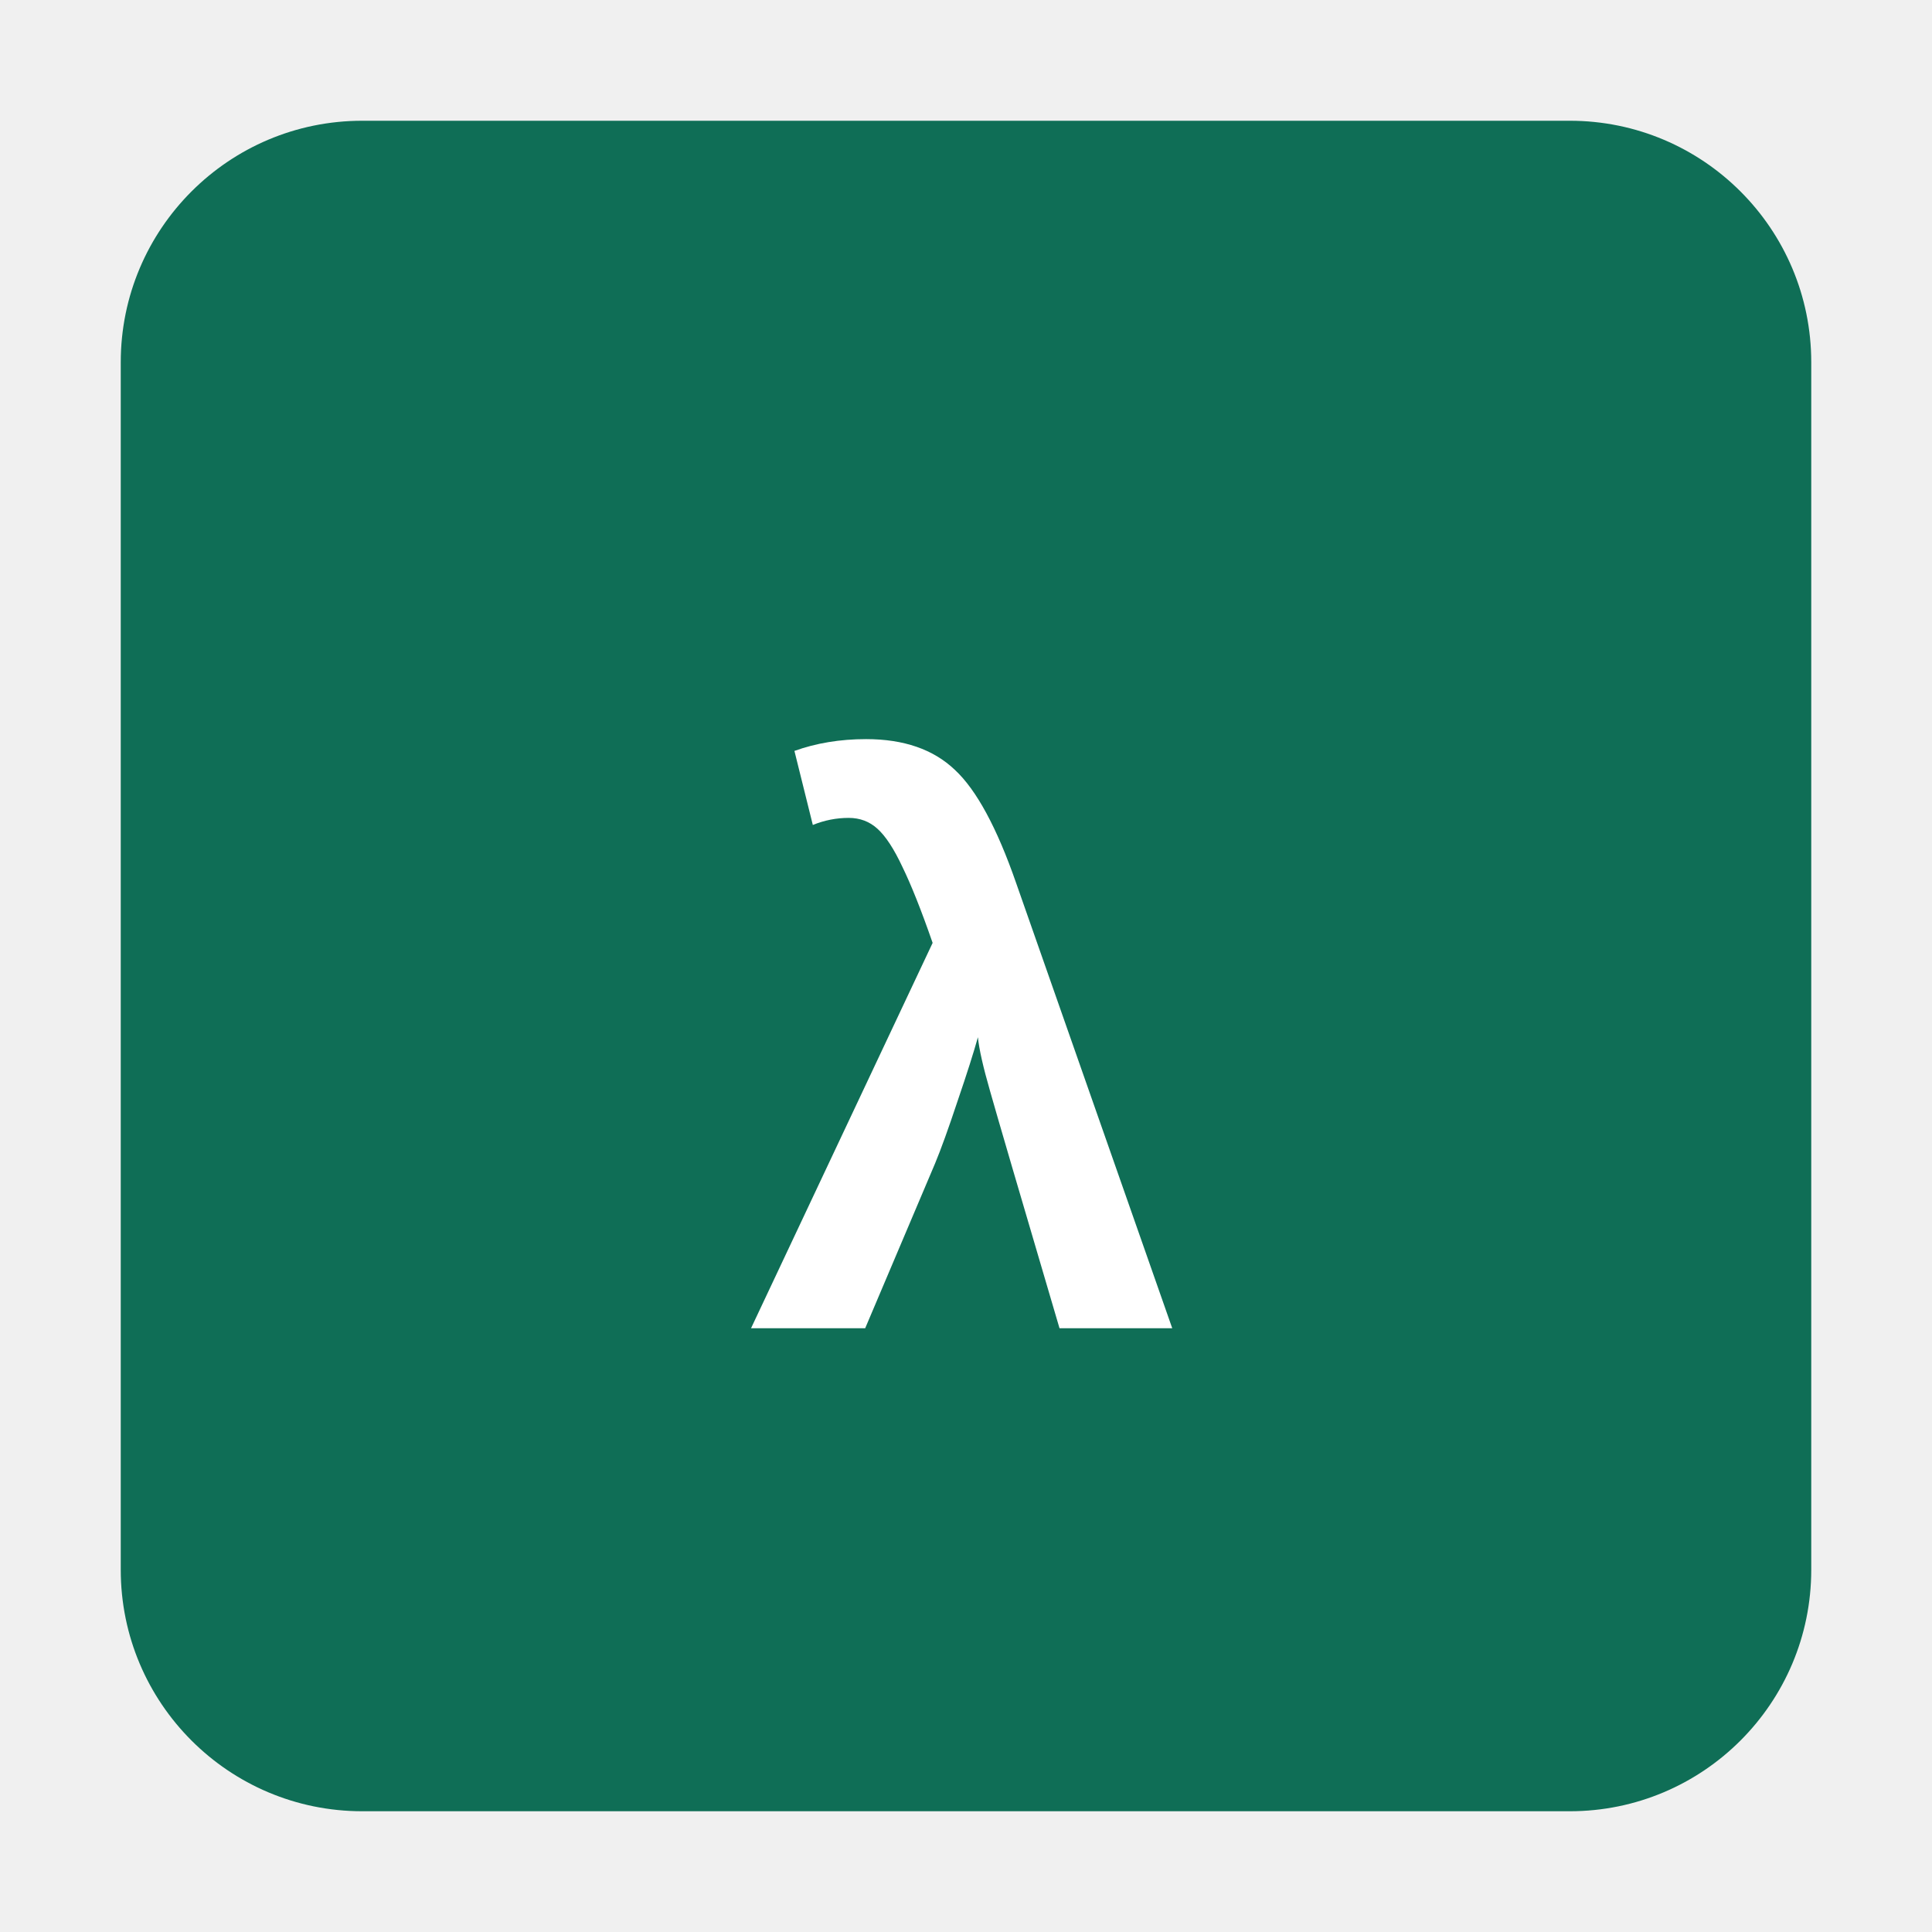
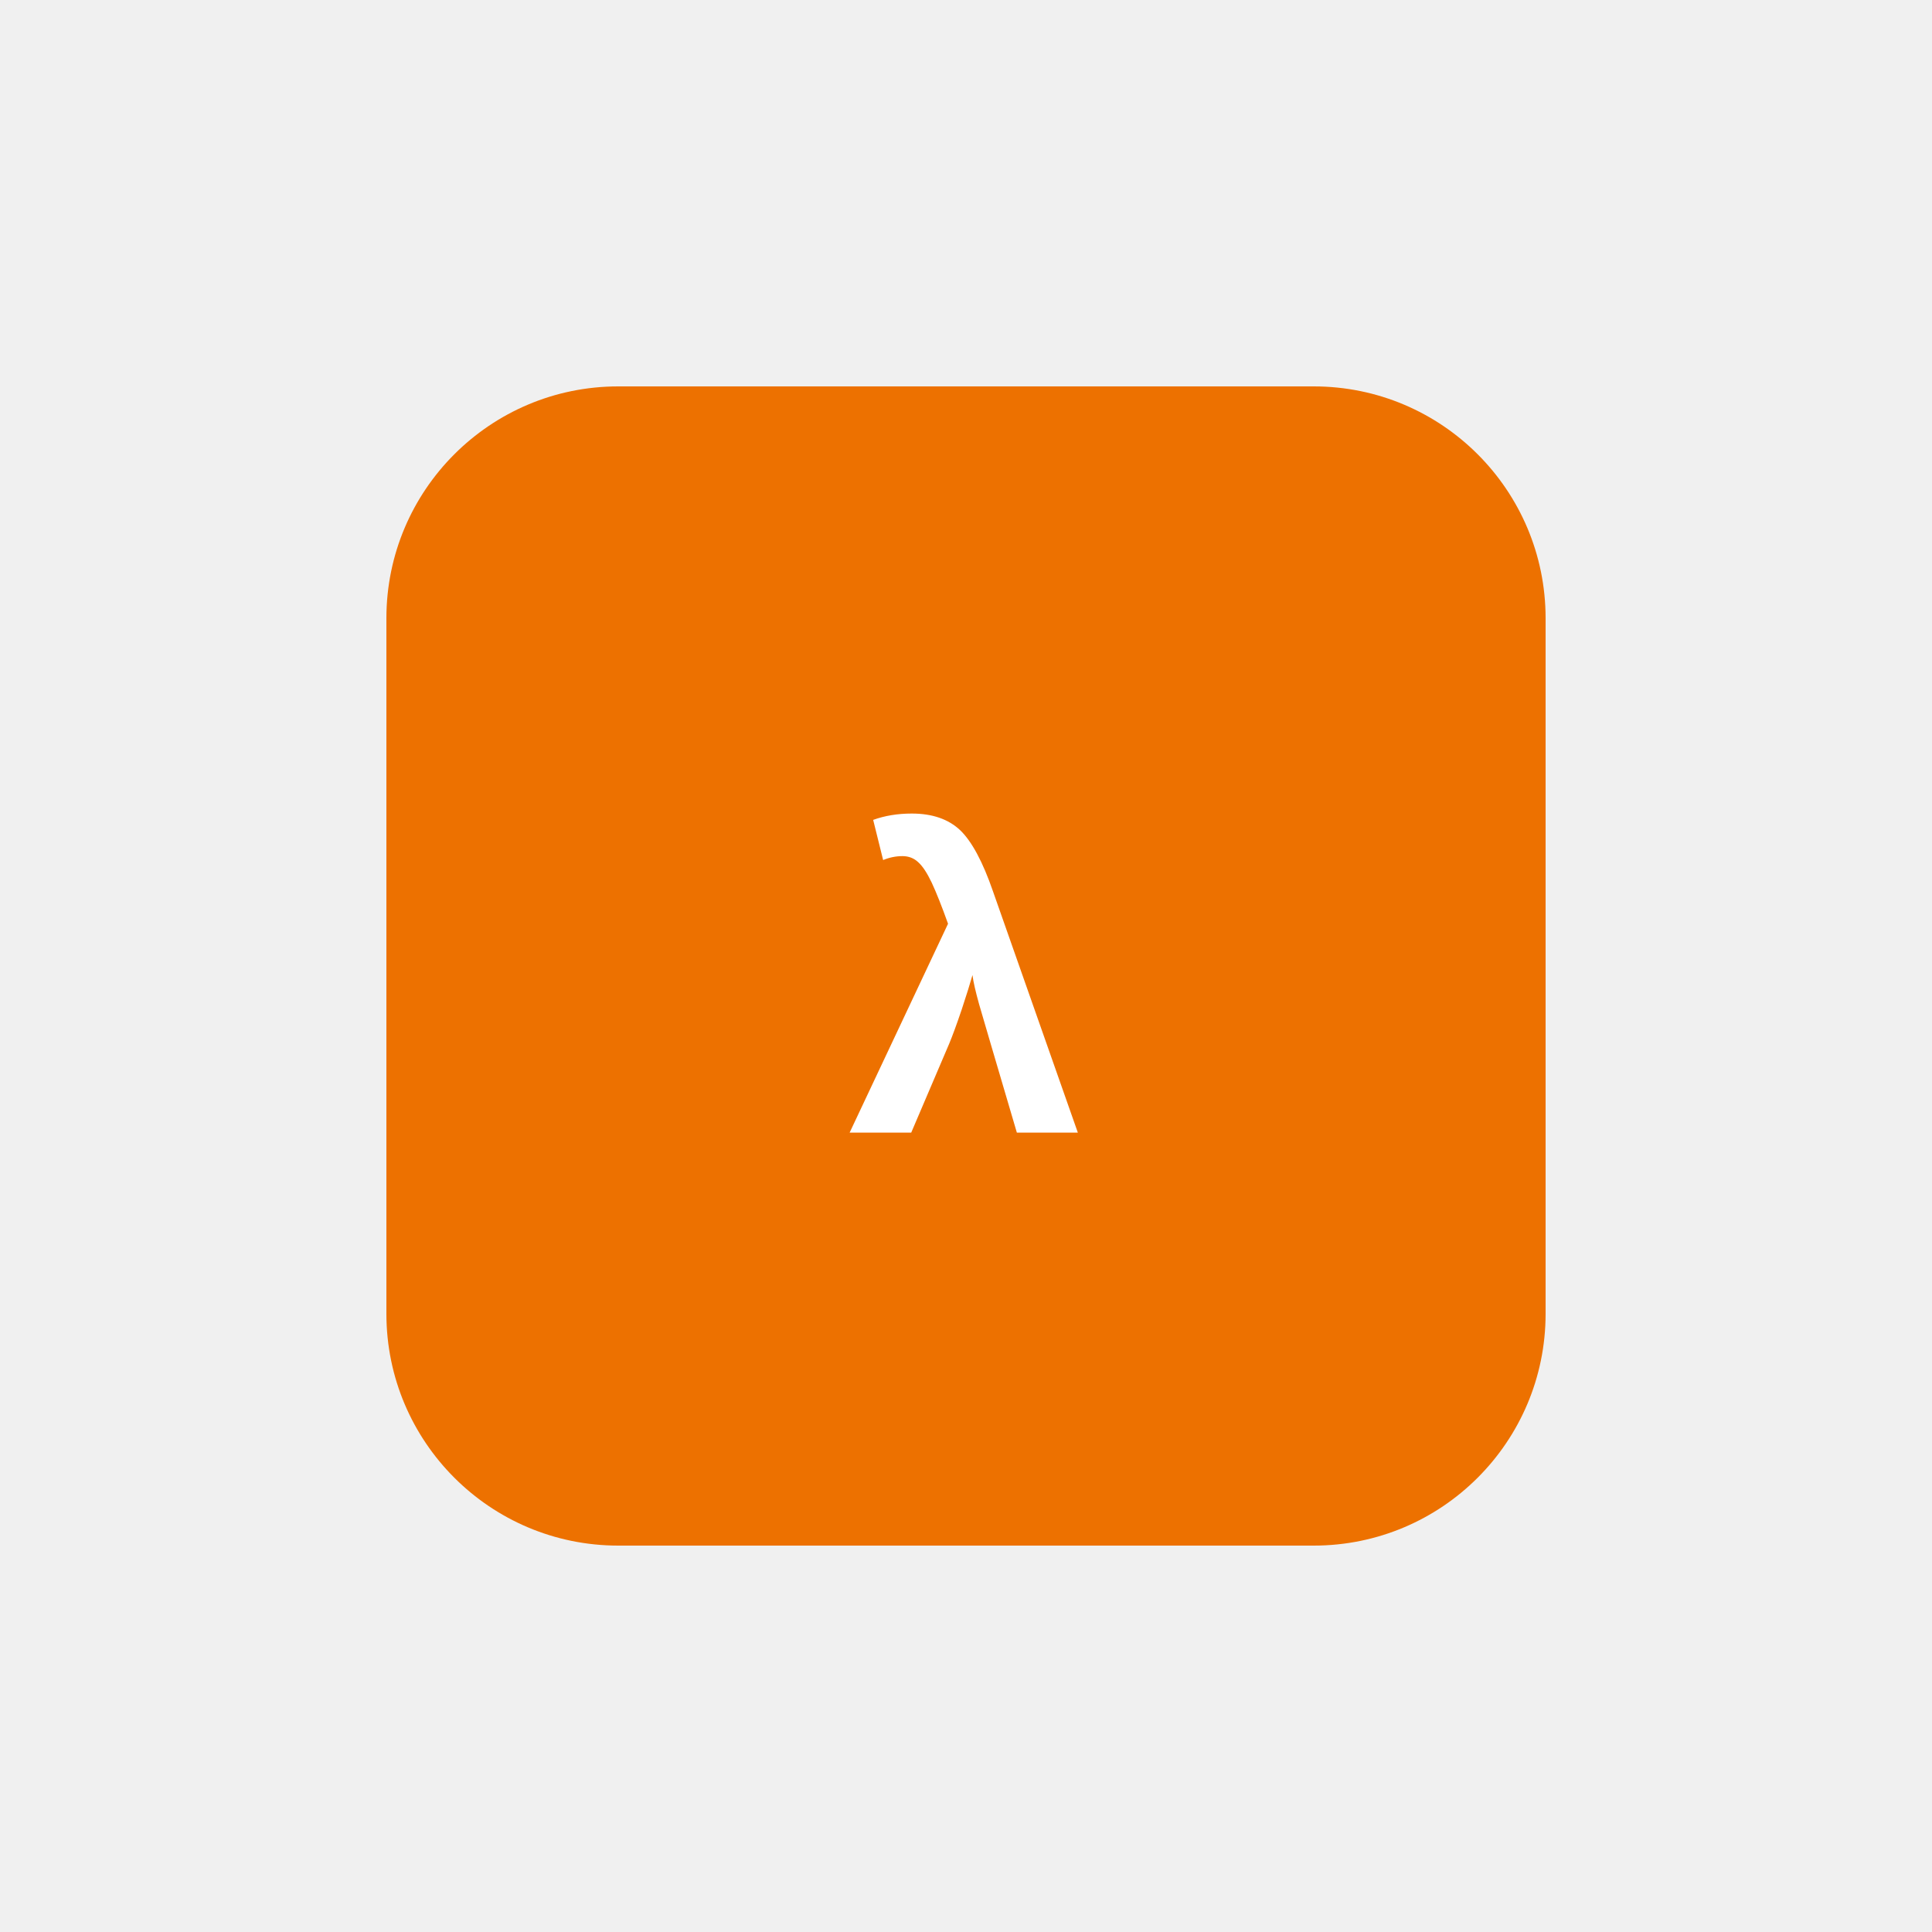
- <svg xmlns="http://www.w3.org/2000/svg" viewBox="0 0 64 64">
-   <rect x="4" y="4" width="56" height="56" rx="8" fill="#0F6E56" />
-   <text x="32" y="44" font-size="26" font-family="Arial,sans-serif" font-weight="bold" fill="white" text-anchor="middle">λ</text>
+ <svg xmlns="http://www.w3.org/2000/svg" viewBox="0 0 100 100">
+   <rect x="20" y="20" width="60" height="60" rx="12" fill="#ED7100" />
+   <text x="50" y="51" text-anchor="middle" dominant-baseline="central" font-family="Arial,Helvetica,sans-serif" font-size="22" font-weight="bold" fill="#FFFFFF">λ</text>
</svg>
